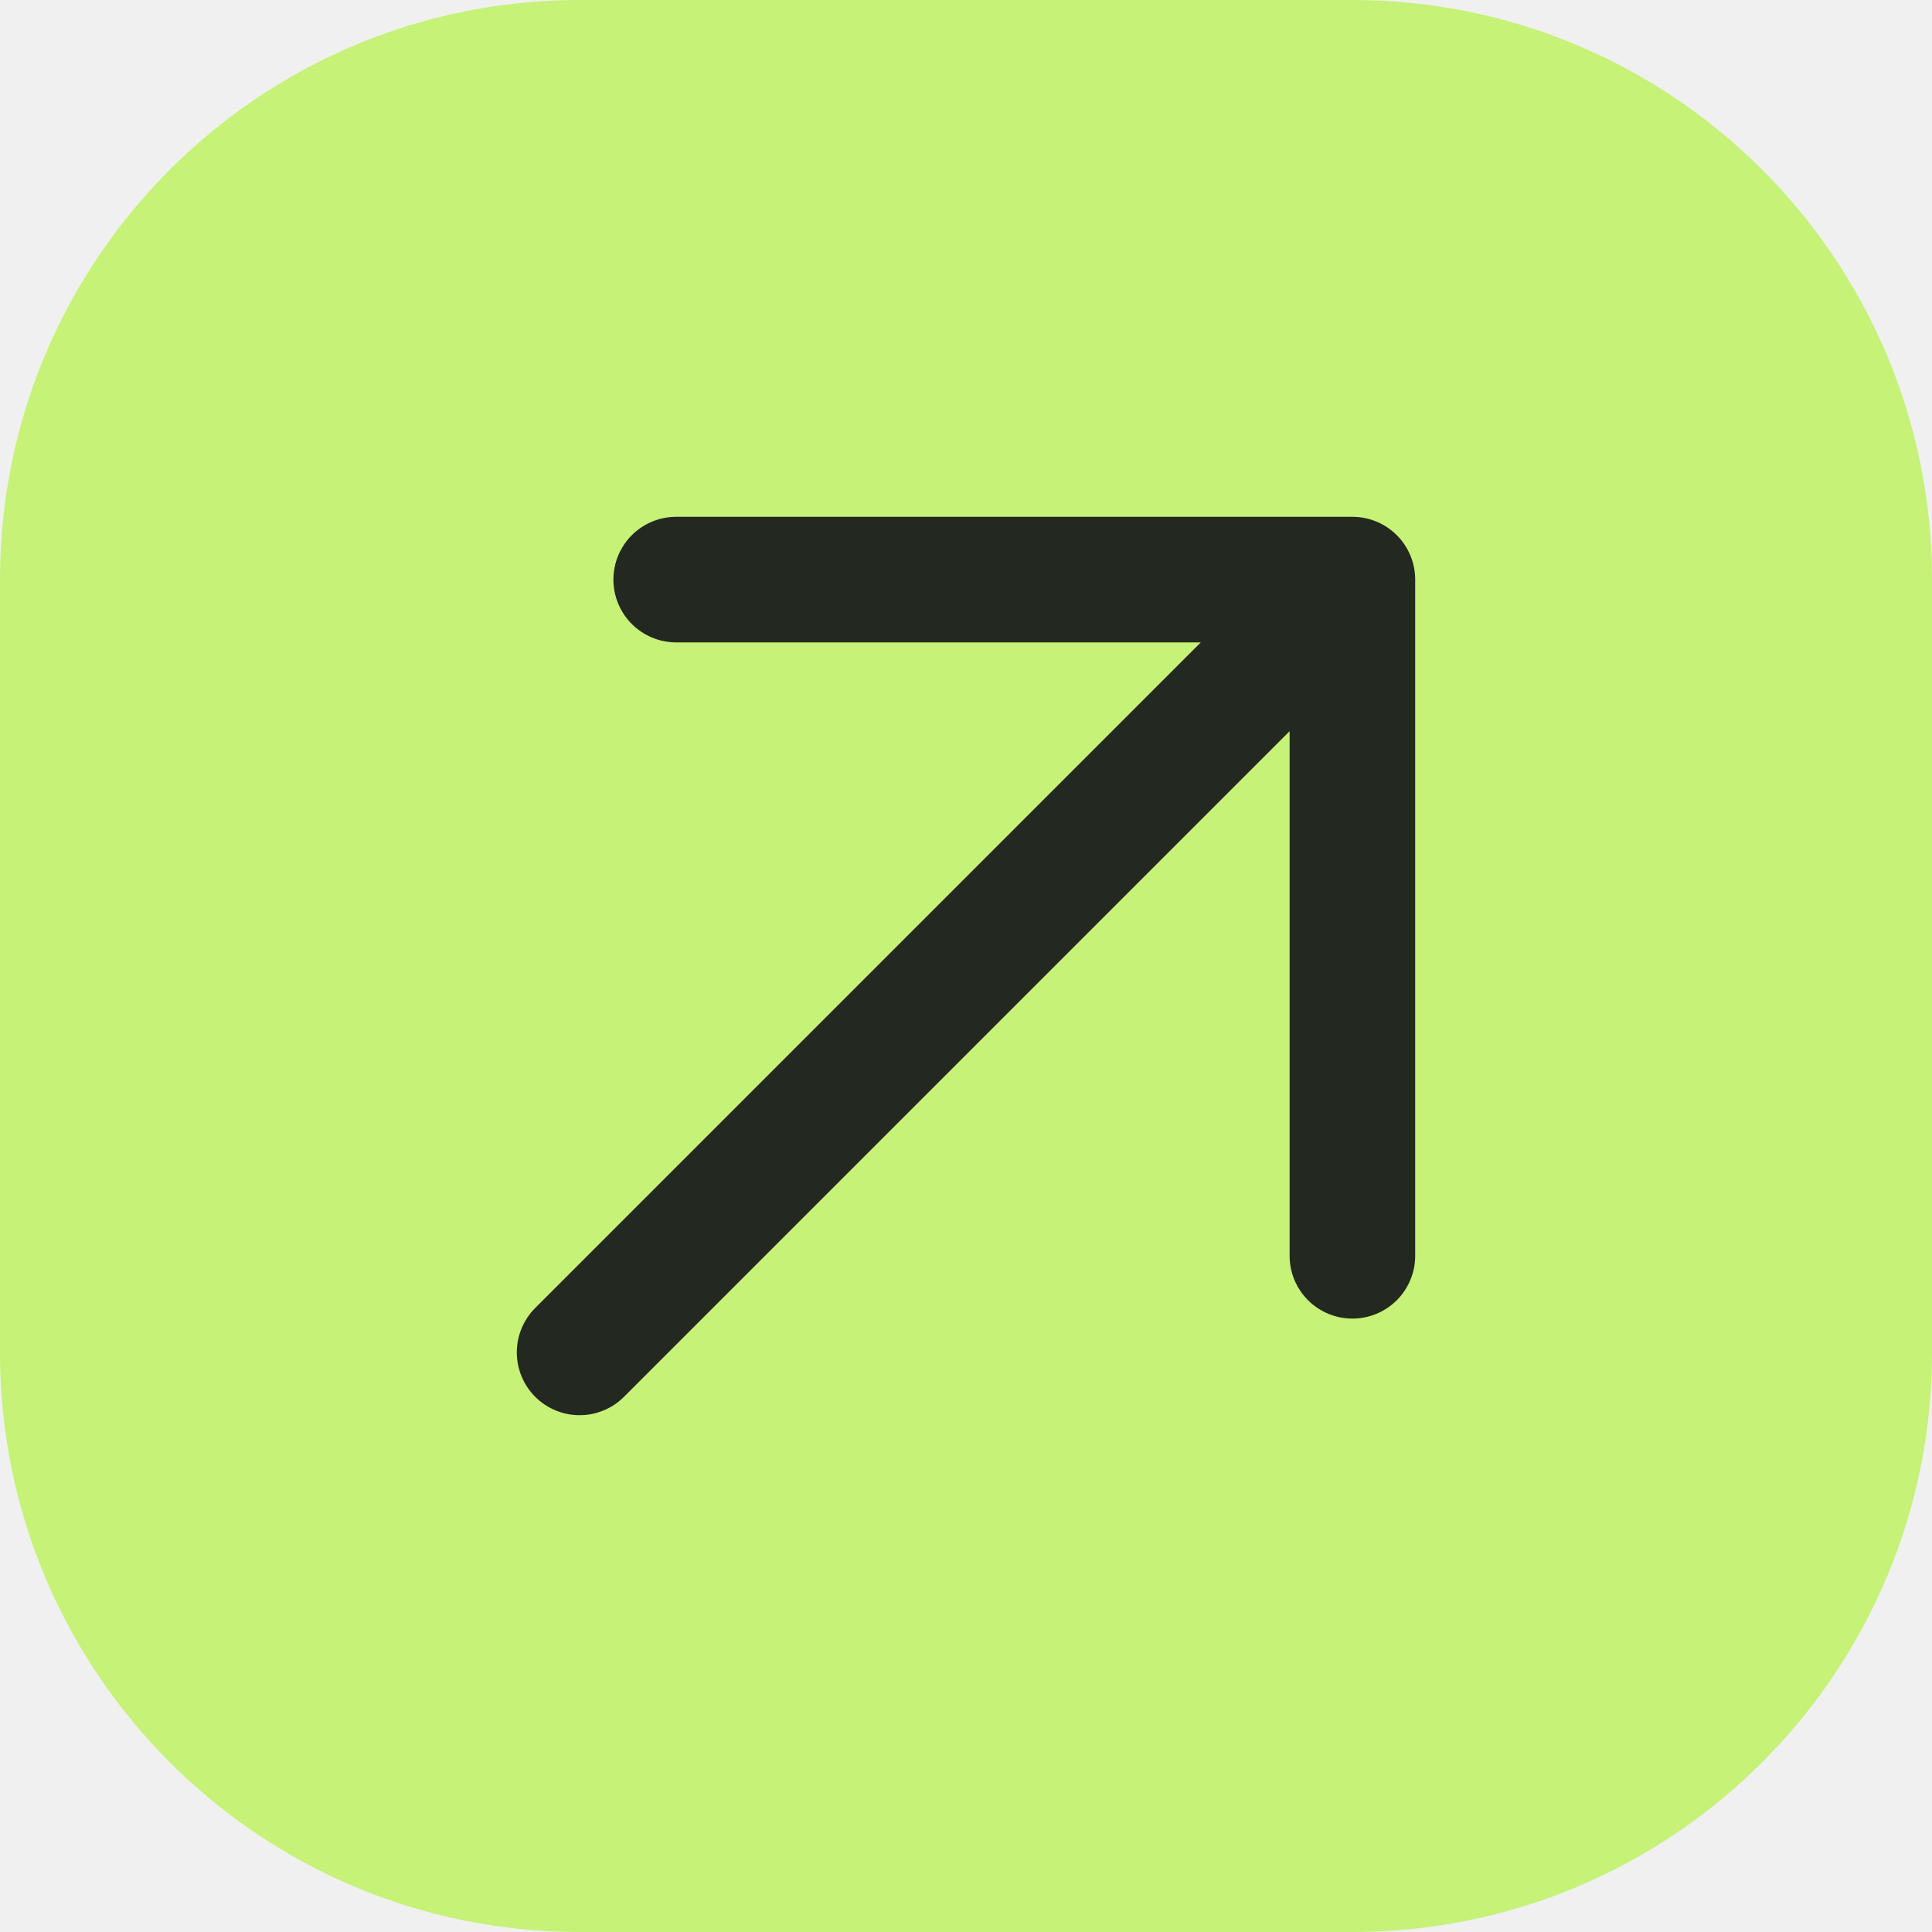
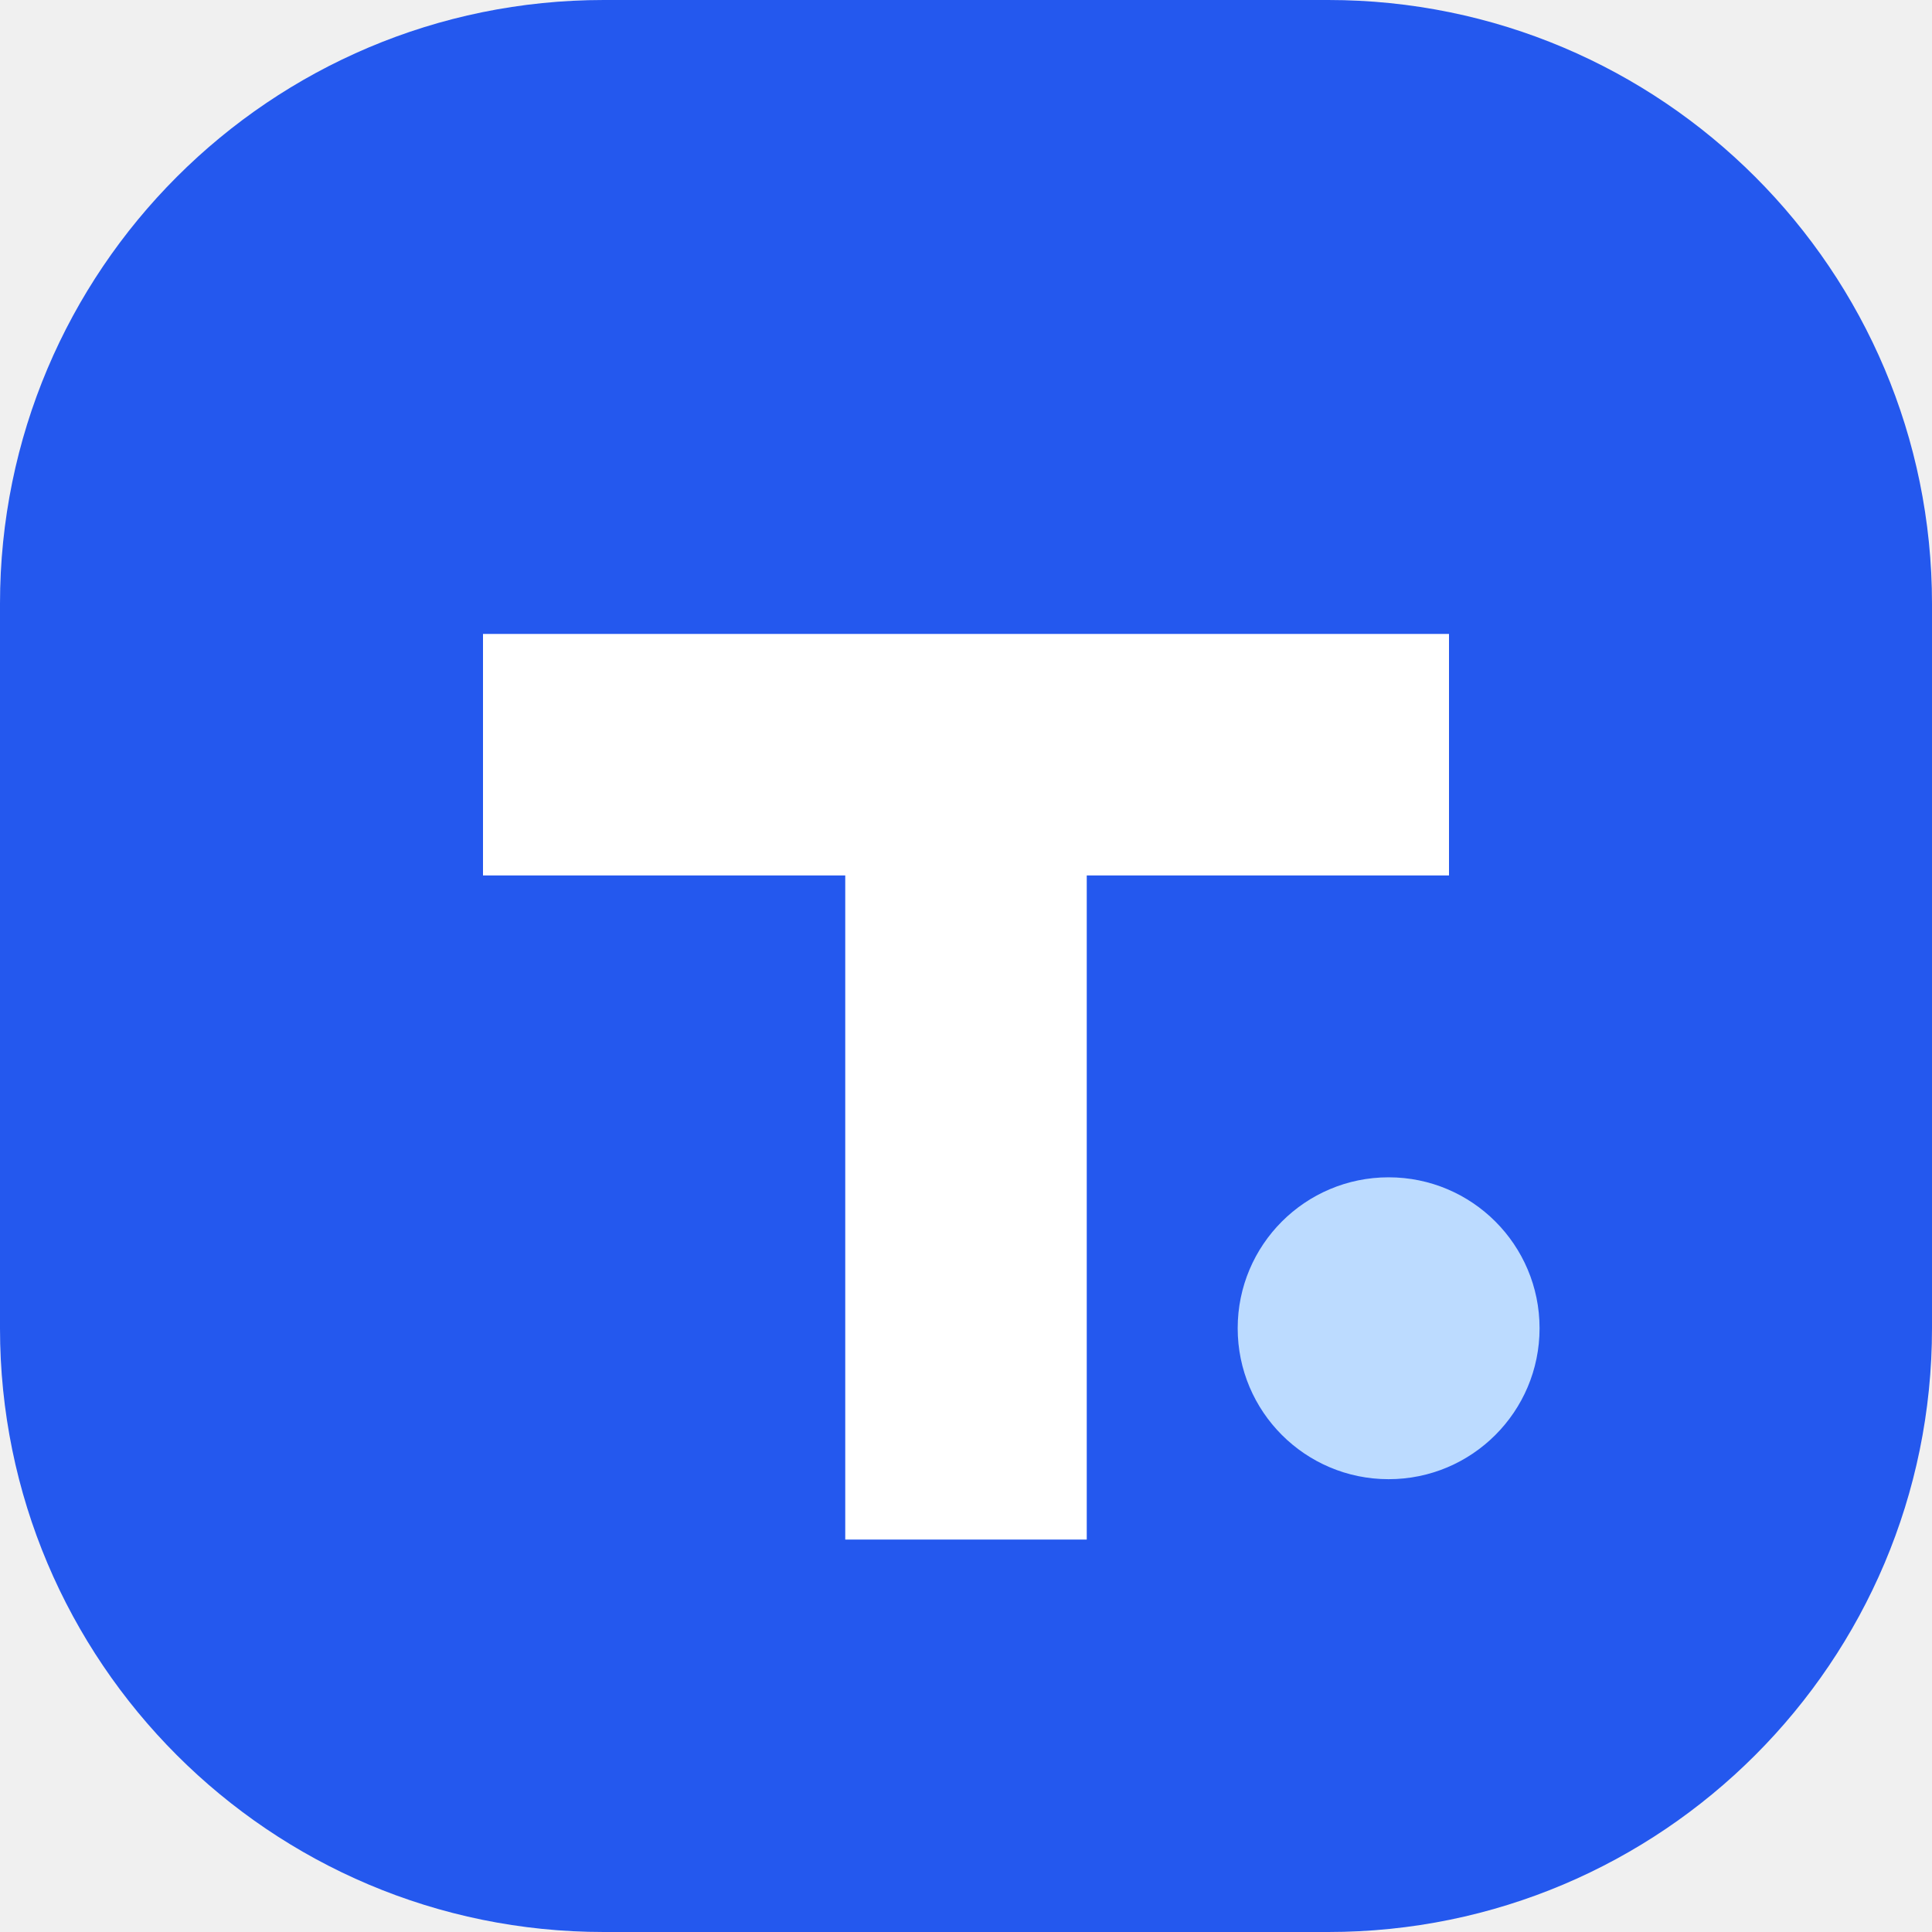
- <svg xmlns="http://www.w3.org/2000/svg" viewBox="0 0 40 40">
-   <rect width="40" height="40" rx="12" fill="#c5f277" />
-   <path d="M12 28 28 12M14 12h14v14" fill="none" stroke="#232820" stroke-width="2.6" stroke-linecap="round" stroke-linejoin="round" />
+ <svg xmlns="http://www.w3.org/2000/svg" viewBox="0 0 64 64">
+   <rect width="64" height="64" rx="20" fill="#2458ee" />
+   <path d="M16 21h32v8H36v22h-8V29H16z" fill="white" />
+   <circle cx="46" cy="44" r="5" fill="#bcdbff" />
</svg>
